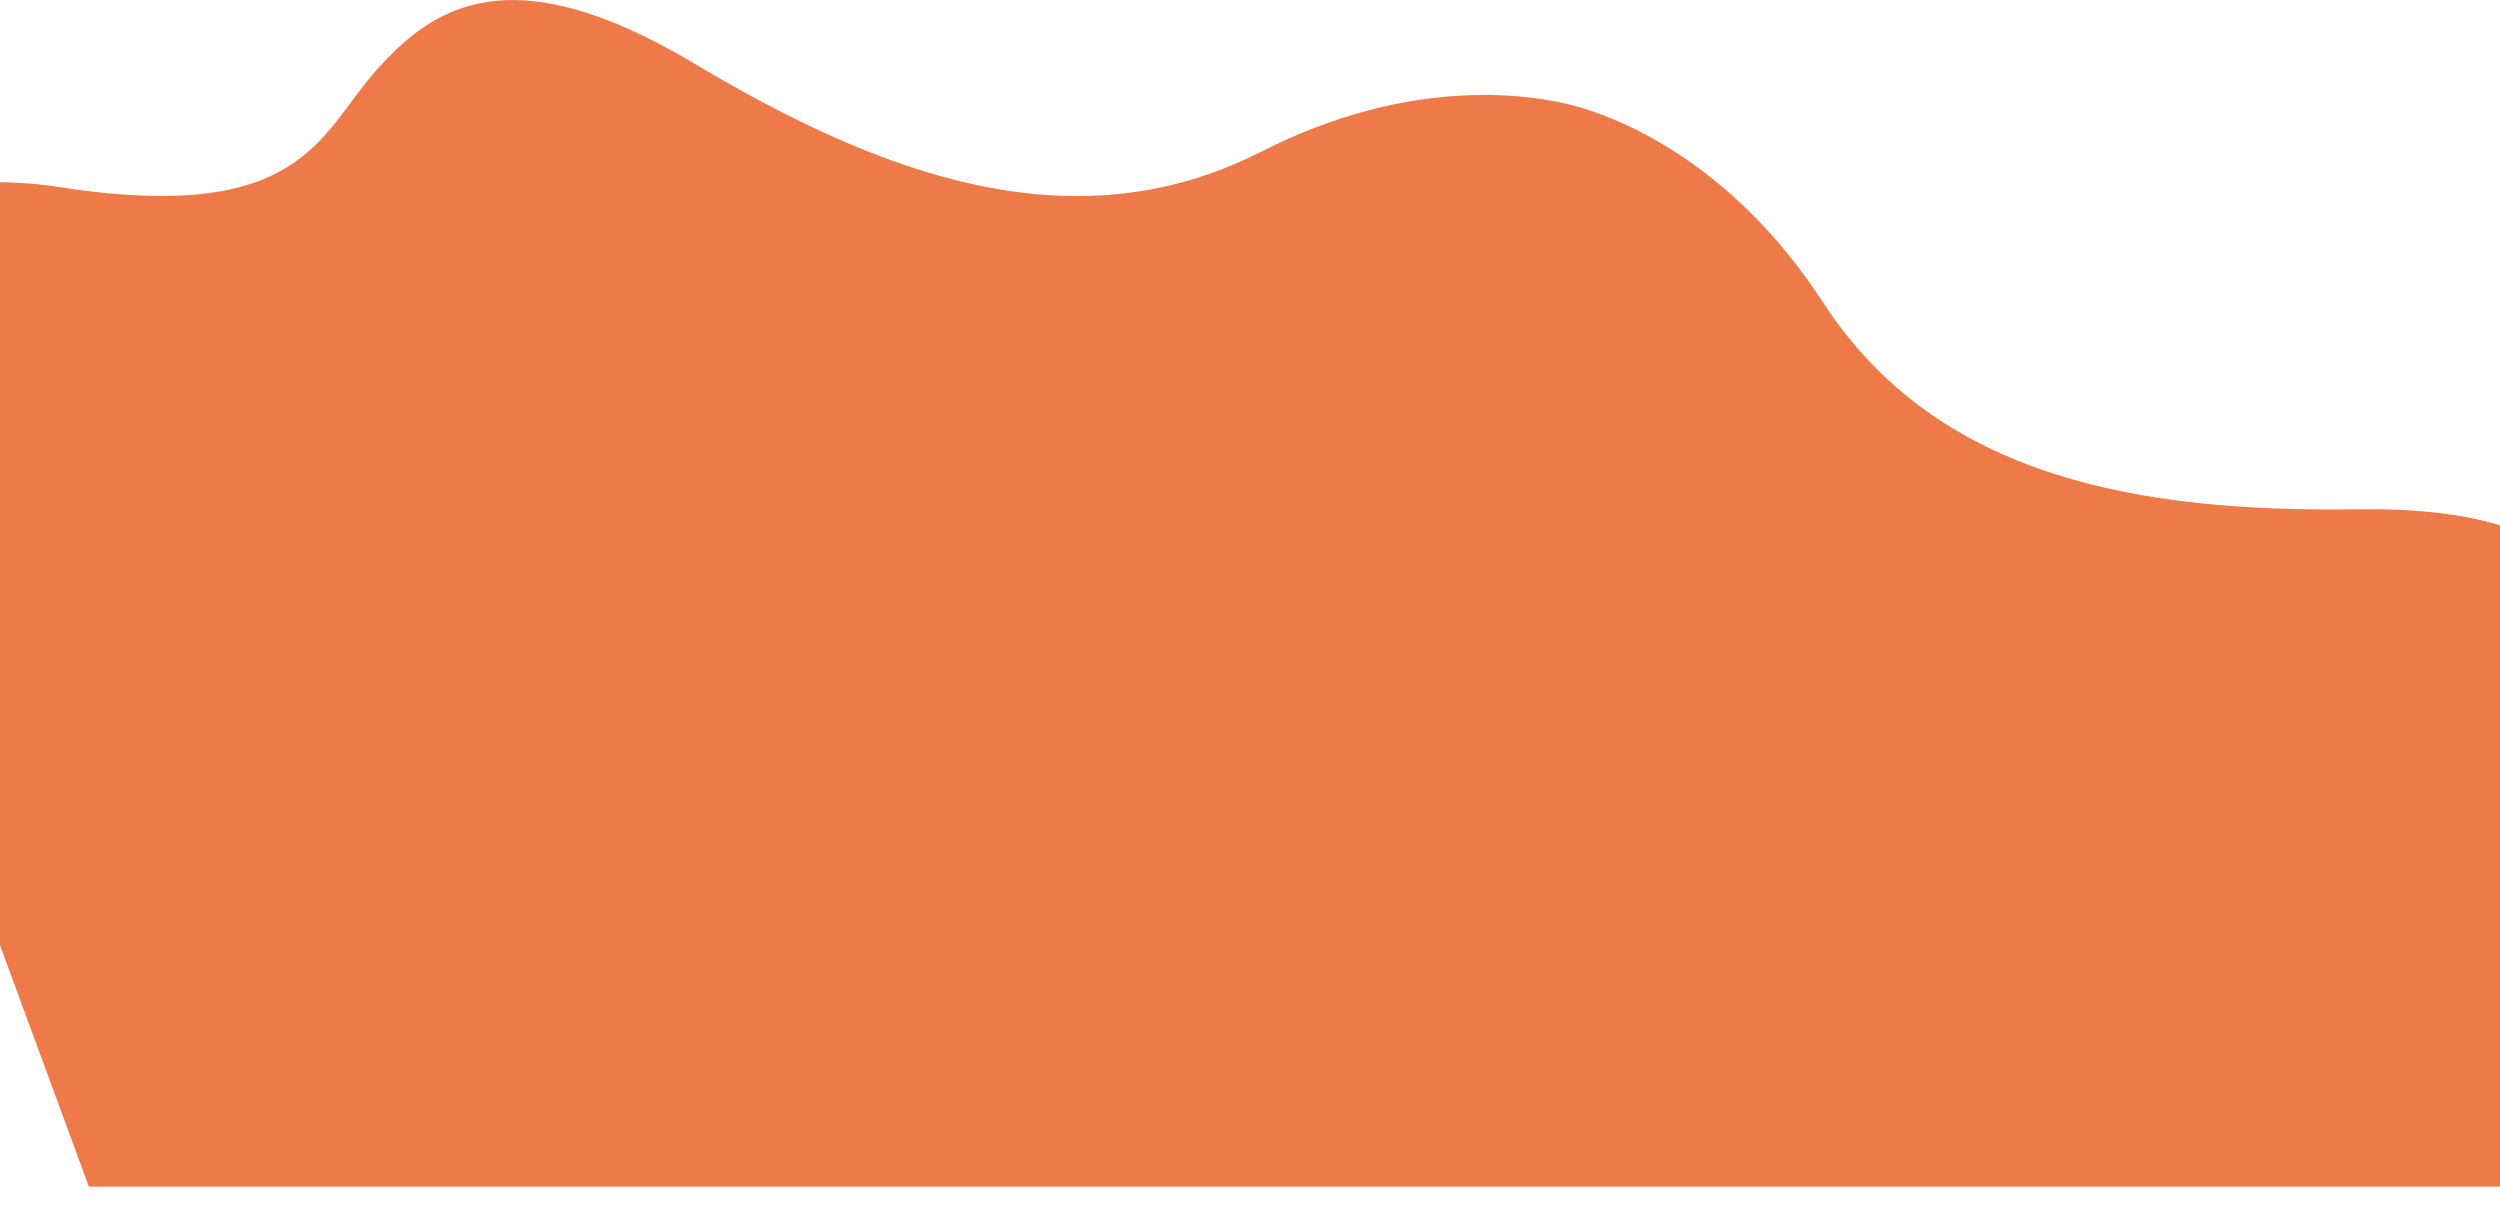
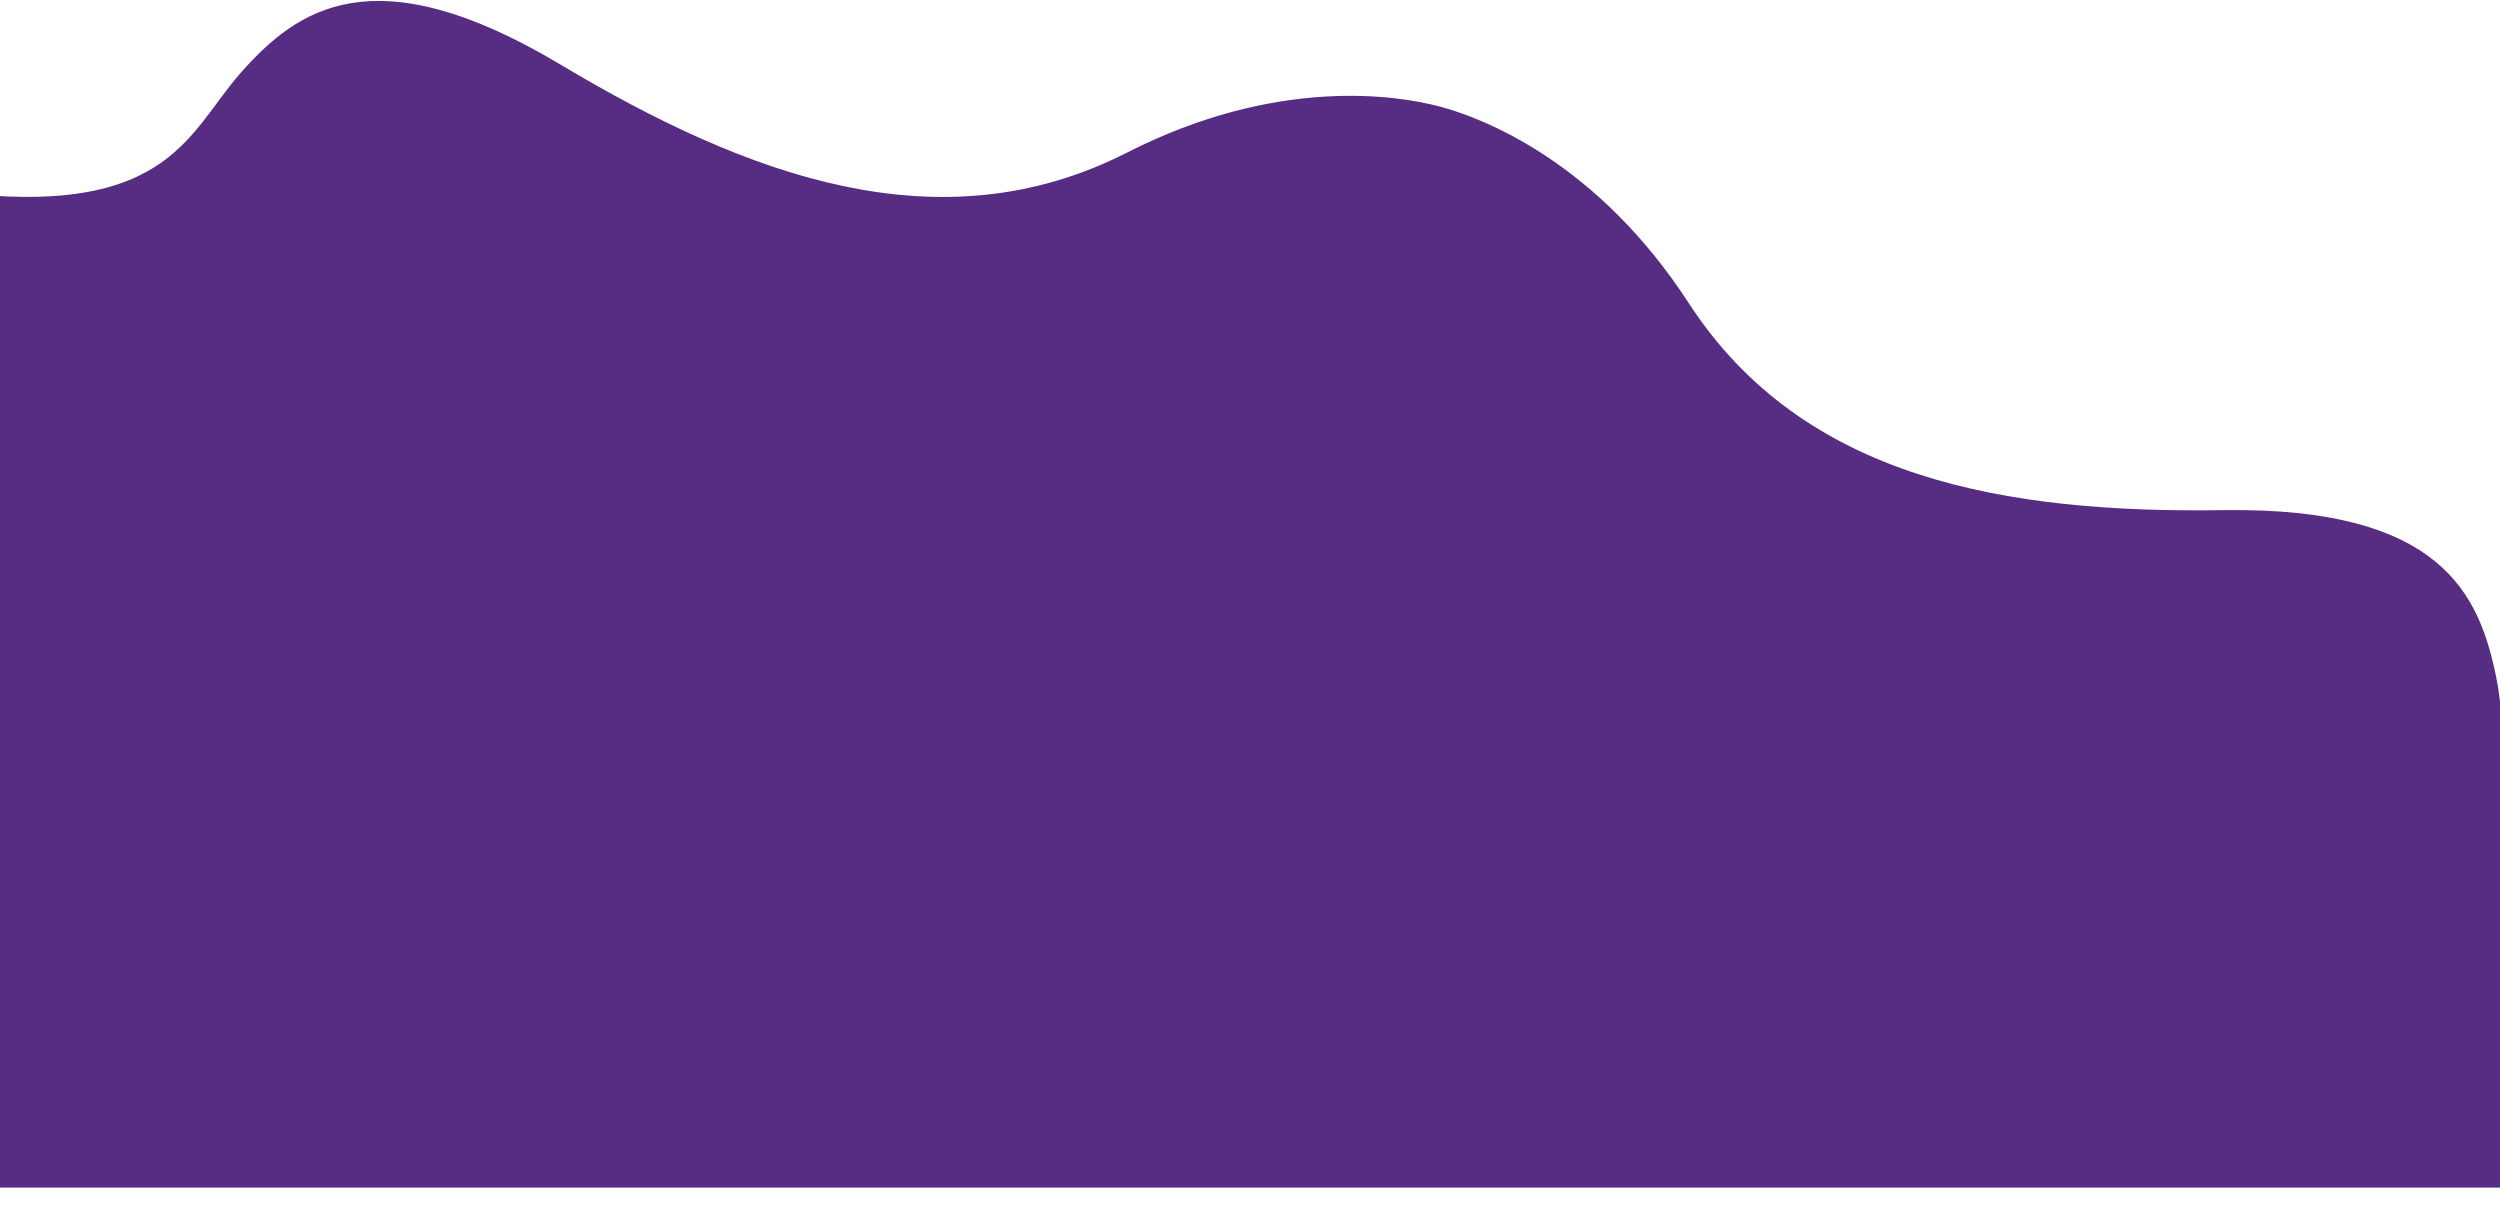
- <svg xmlns="http://www.w3.org/2000/svg" width="1920" height="927" viewBox="0 0 1920 927" fill="none">
-   <path d="M2185.72 717.165C2326.59 771.701 2330.72 879.598 2315.17 926.73L2121.54 911.378L68.272 911.379L-171.355 260.467C-161.253 211.876 -103.732 120.497 45.539 143.706C232.129 172.717 245.59 102.875 288.228 54.841C330.866 6.807 389.841 -36.849 533.24 48.792C676.64 134.433 824.641 189.829 968.616 116.484C1083.8 57.809 1176.16 72.415 1209.19 81.264C1242.22 90.114 1329.51 123.647 1399.92 232.052C1487.93 367.557 1643.8 393.584 1810.81 391.116C1977.82 388.649 2007.07 455.944 2019.98 518.861C2032.88 581.779 2009.62 648.994 2185.72 717.165Z" fill="#EE7A4A" />
+ <svg xmlns="http://www.w3.org/2000/svg" width="1920" height="928" viewBox="0 0 1920 928" fill="none">
+   <path d="M2082.72 717.843C2223.59 772.379 2227.72 880.276 2212.17 927.408L2018.54 912.056L-34.728 912.057L-274.355 261.145C-264.253 212.554 -206.732 121.175 -57.461 144.384C129.129 173.395 142.59 103.553 185.228 55.519C227.866 7.485 286.841 -36.171 430.24 49.47C573.64 135.111 721.641 190.507 865.616 117.162C980.796 58.487 1073.16 73.093 1106.19 81.942C1139.22 90.792 1226.51 124.325 1296.92 232.73C1384.93 368.235 1540.8 394.262 1707.81 391.794C1874.82 389.327 1904.07 456.622 1916.98 519.539C1929.88 582.457 1906.62 649.672 2082.72 717.843Z" fill="#572C83" />
</svg>
